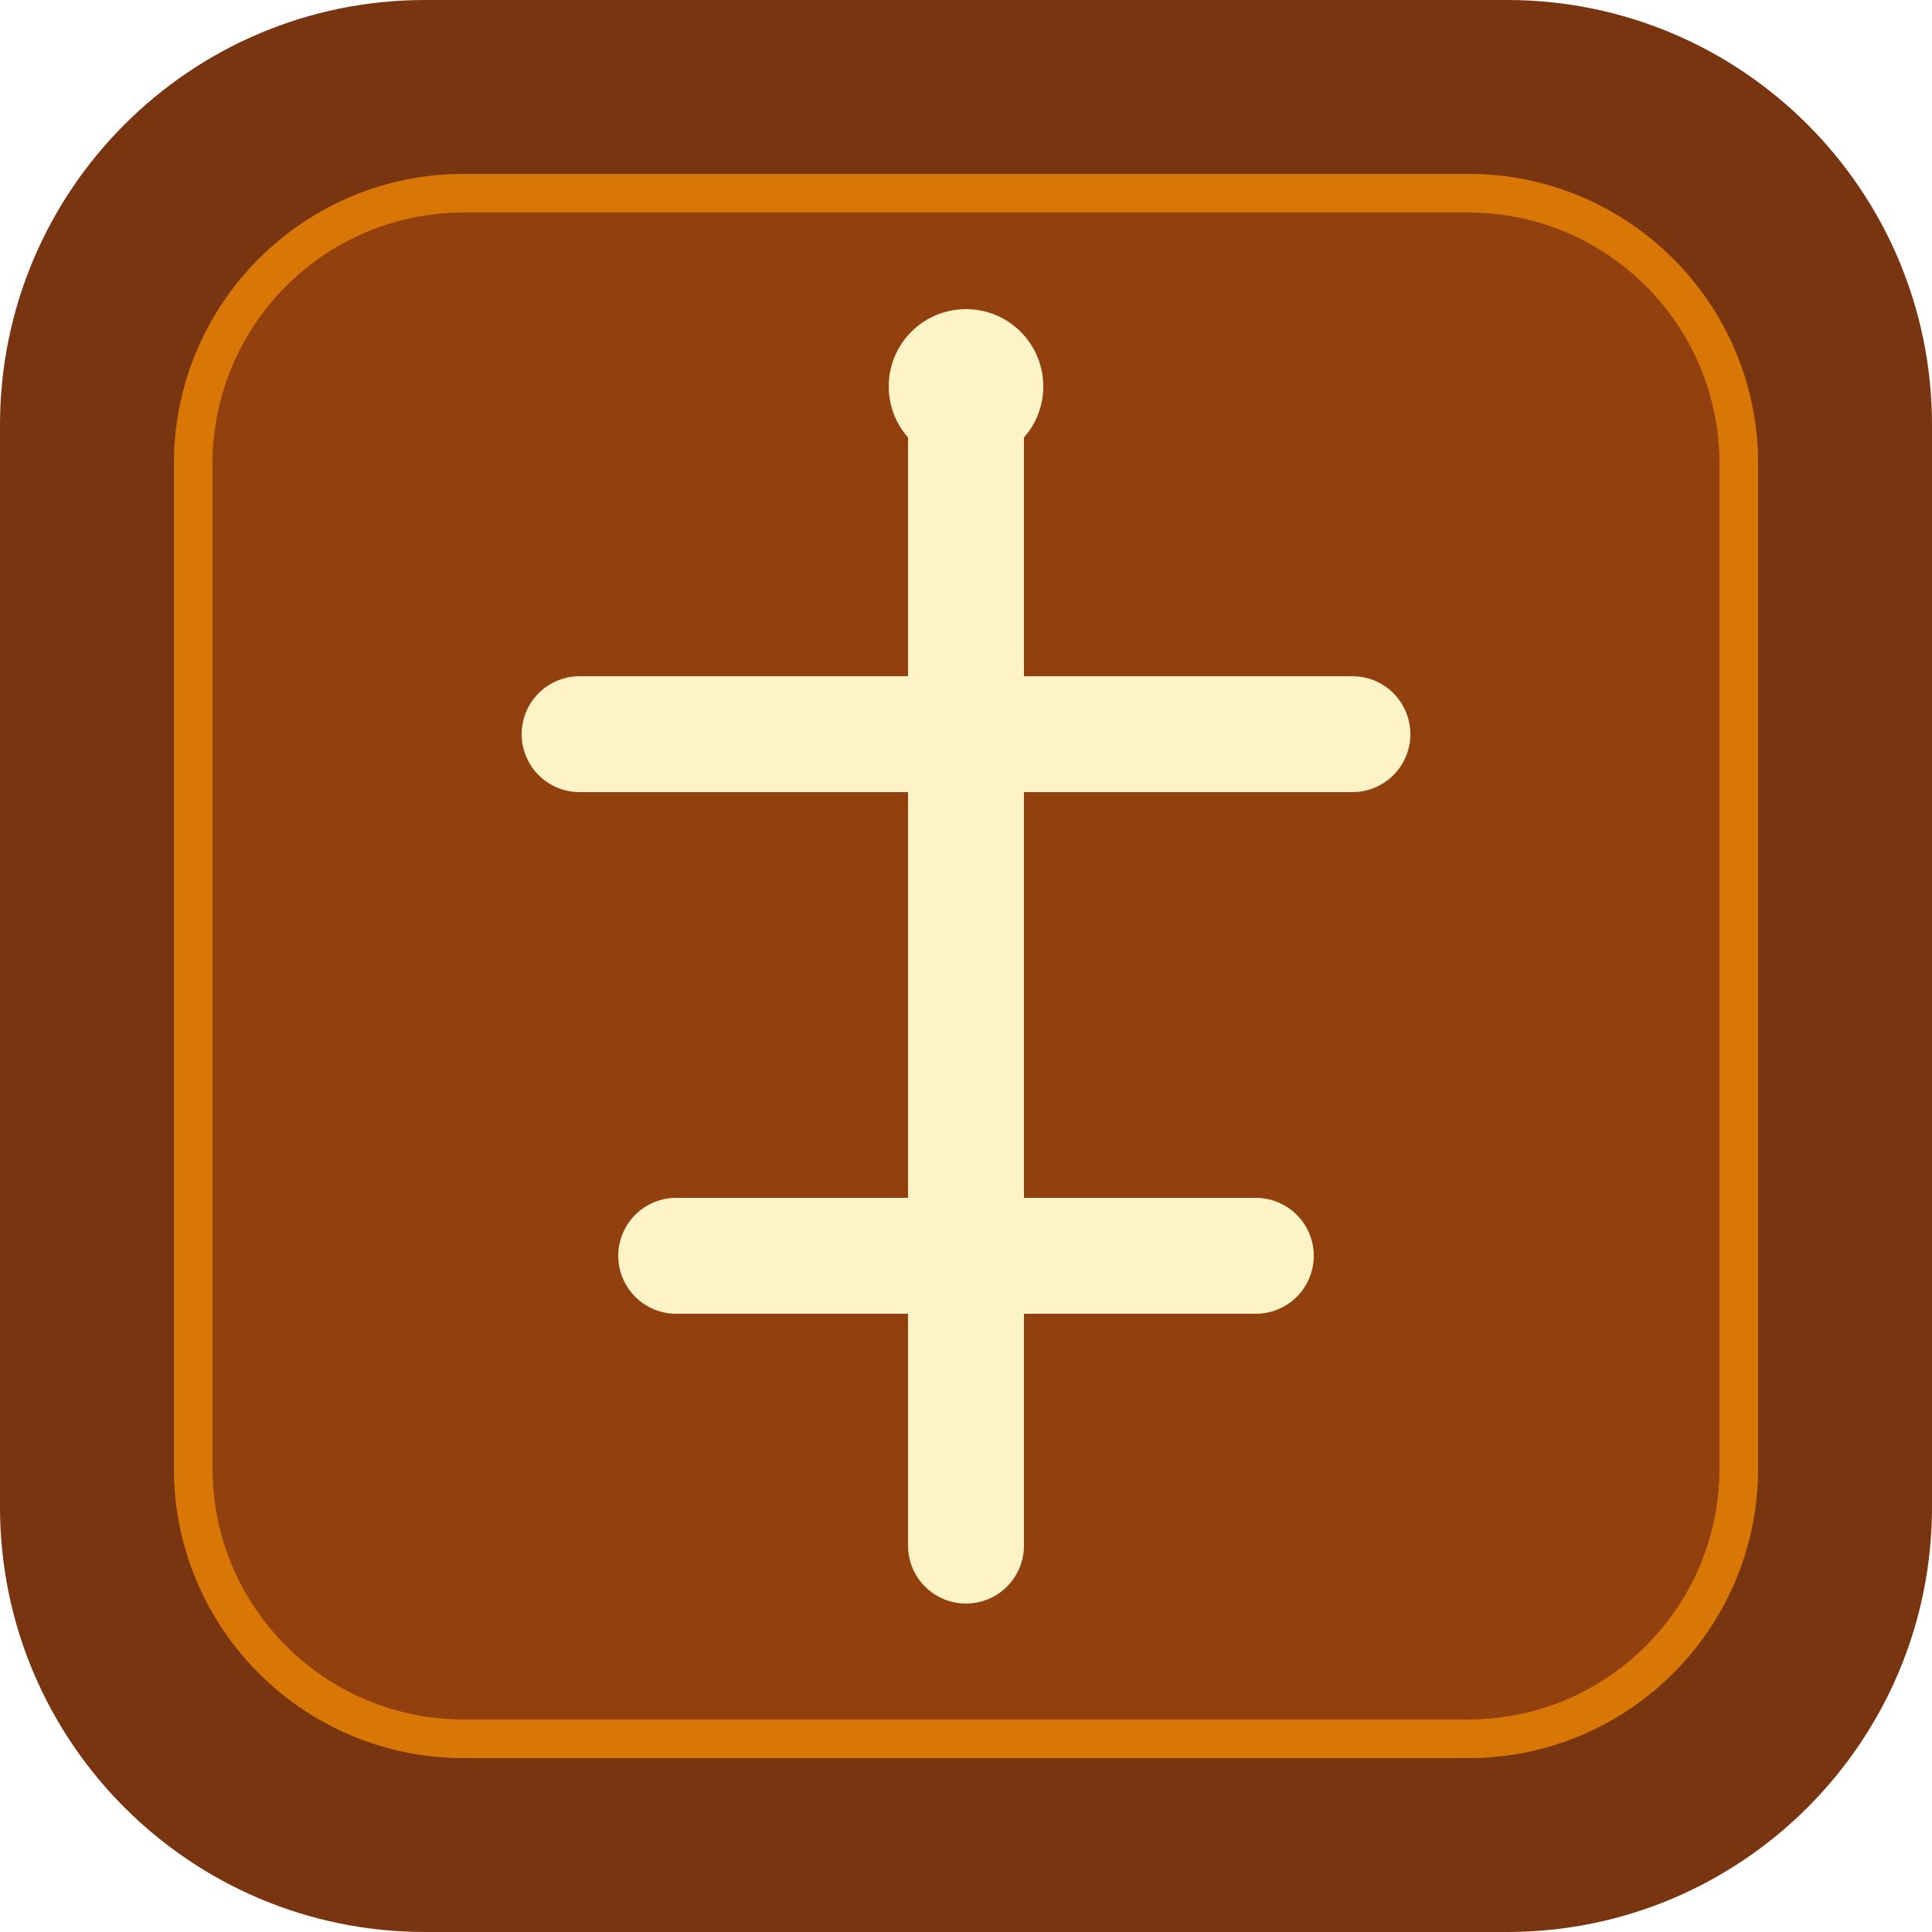
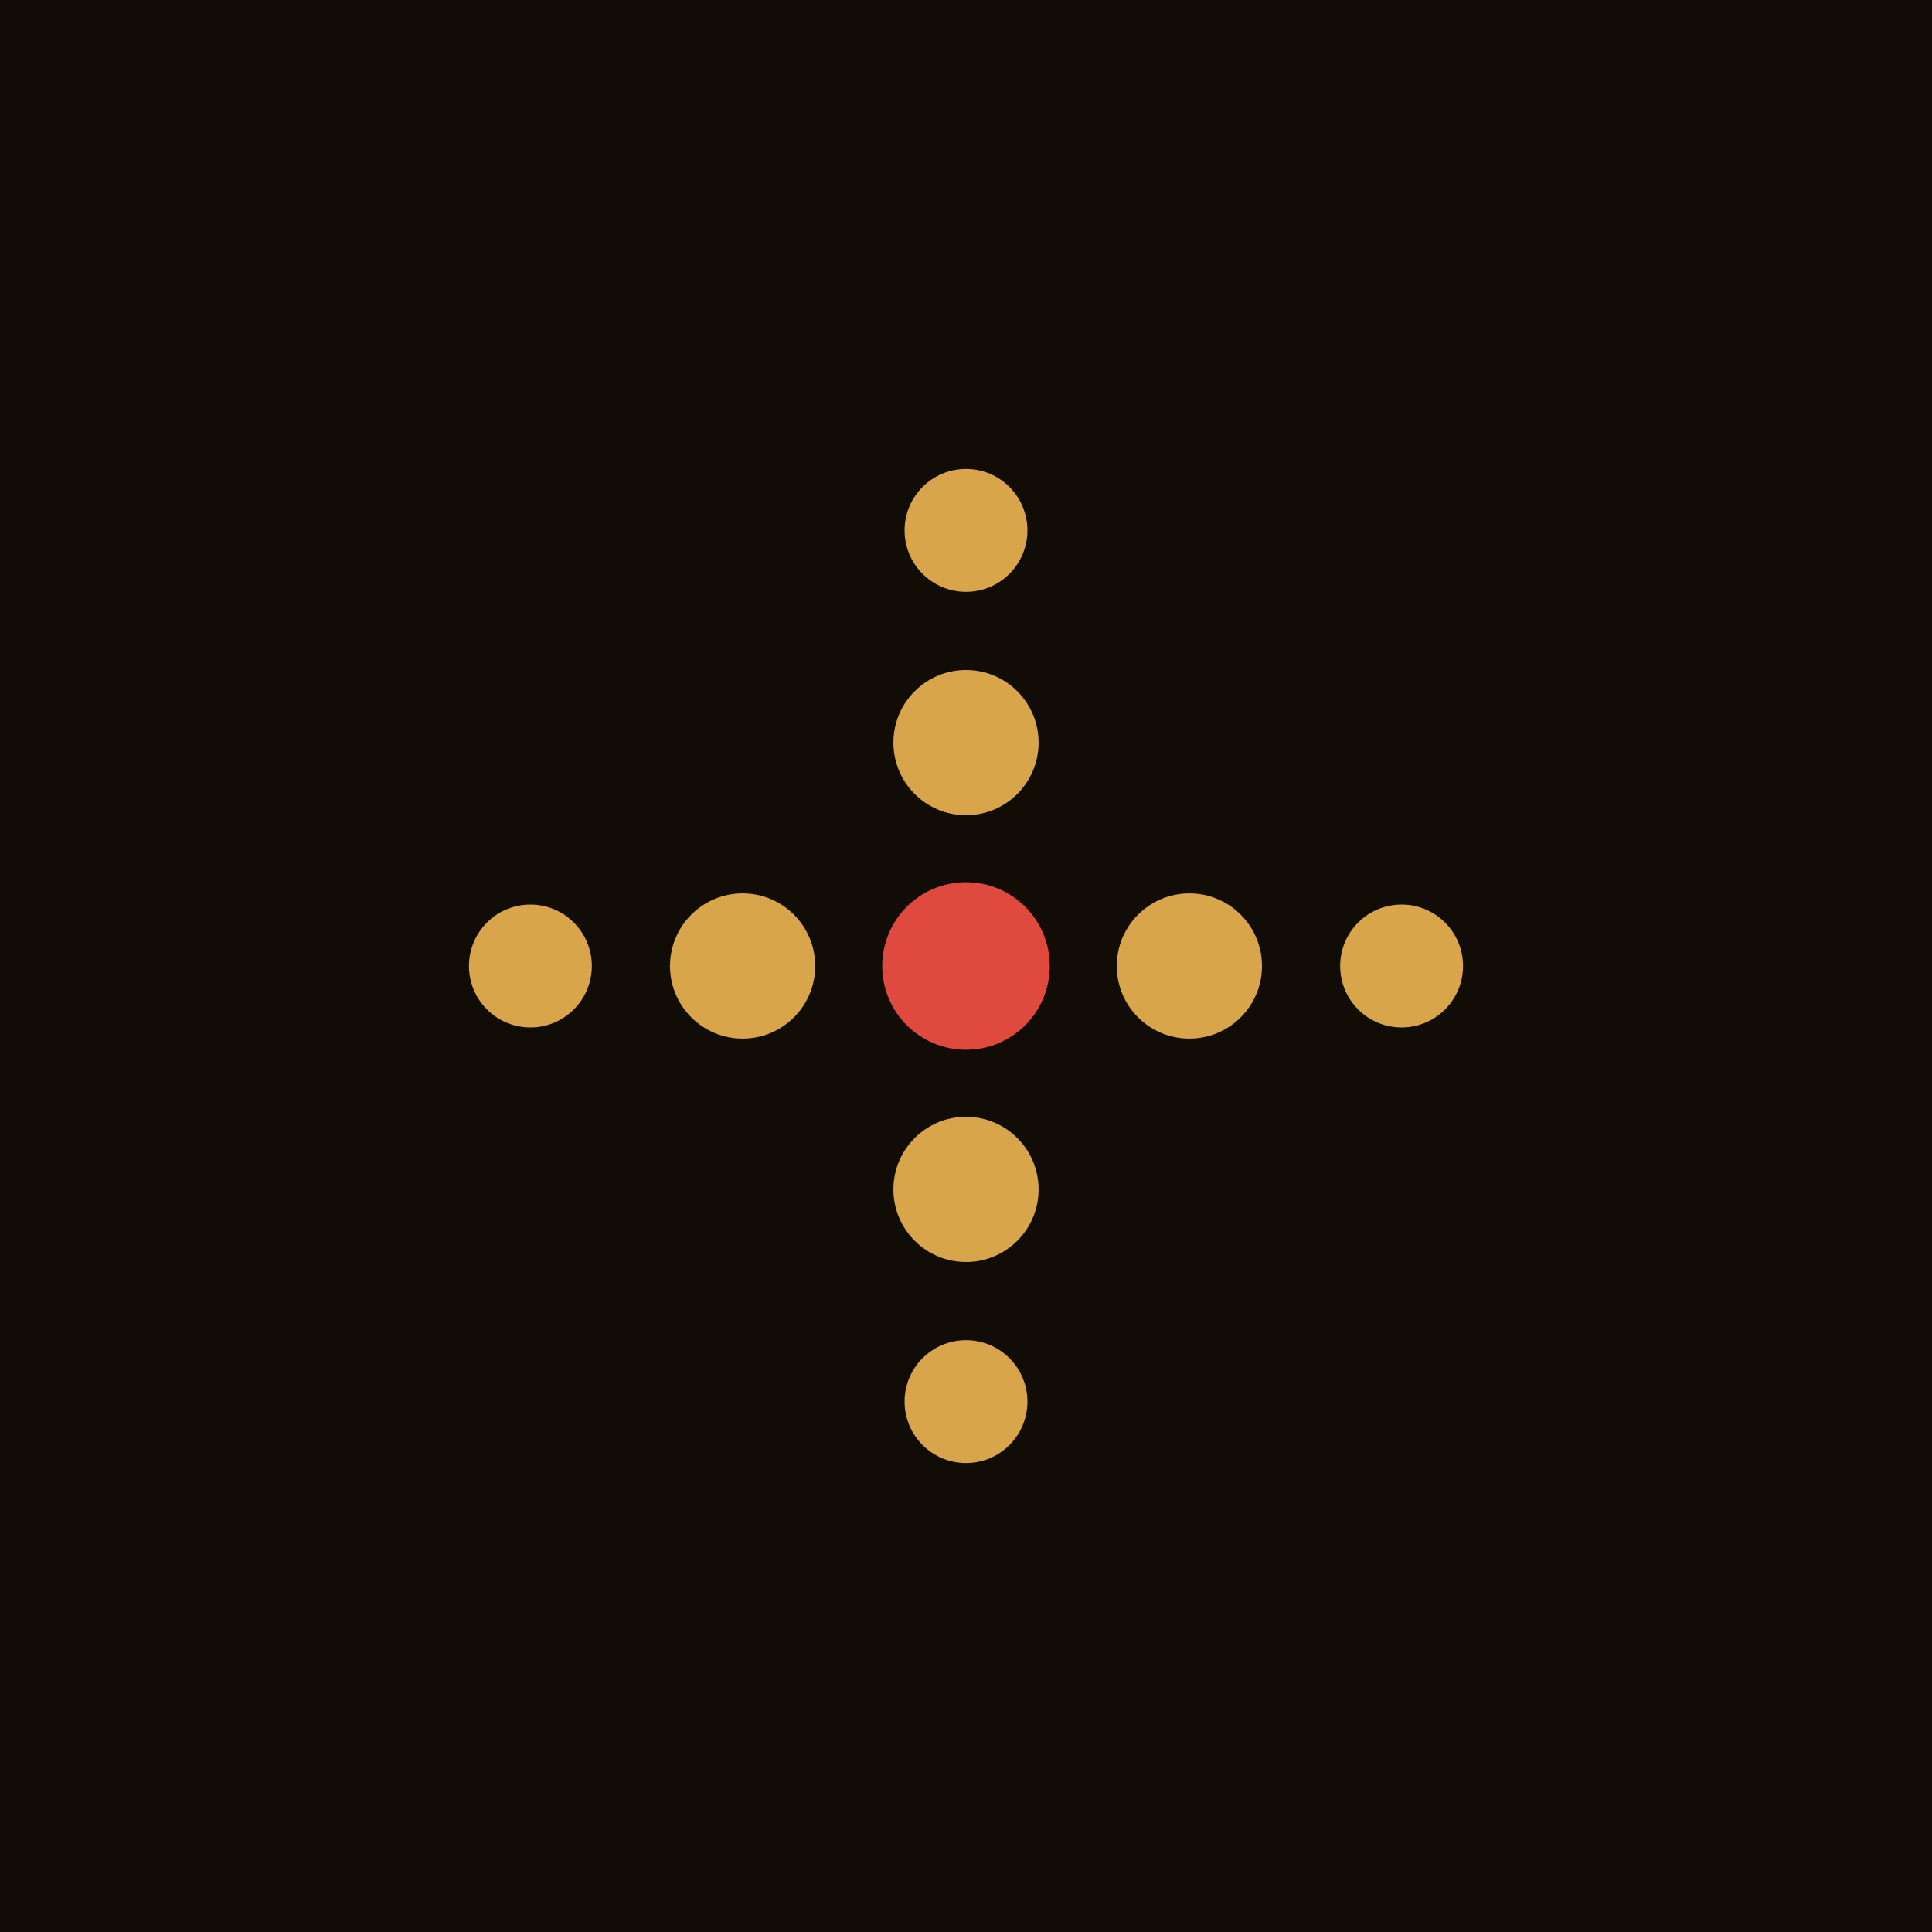
- <svg xmlns="http://www.w3.org/2000/svg" viewBox="0 0 100 100">
-   <rect width="100" height="100" rx="22" fill="#78350f" />
-   <rect x="10" y="10" width="80" height="80" rx="14" fill="#92400e" stroke="#d97706" stroke-width="2" />
-   <path d="M50 20 L50 80 M30 38 L70 38 M35 65 L65 65" stroke="#fef3c7" stroke-width="6" stroke-linecap="round" />
-   <circle cx="50" cy="20" r="4" fill="#fef3c7" />
+ <svg xmlns="http://www.w3.org/2000/svg" viewBox="0 0 512 512">
+   <rect width="512" height="512" fill="#120c07" />
+   <g transform="translate(256 256) scale(0.74) translate(-256 -256)">
+     <circle cx="256" cy="256" r="30" fill="#e0493d" />
+     <circle cx="256" cy="176" r="26" fill="#d9a54a" />
+     <circle cx="336" cy="256" r="26" fill="#d9a54a" />
+     <circle cx="256" cy="336" r="26" fill="#d9a54a" />
+     <circle cx="176" cy="256" r="26" fill="#d9a54a" />
+     <circle cx="256" cy="100" r="22" fill="#d9a54a" />
+     <circle cx="412" cy="256" r="22" fill="#d9a54a" />
+     <circle cx="256" cy="412" r="22" fill="#d9a54a" />
+     <circle cx="100" cy="256" r="22" fill="#d9a54a" />
+   </g>
</svg>
